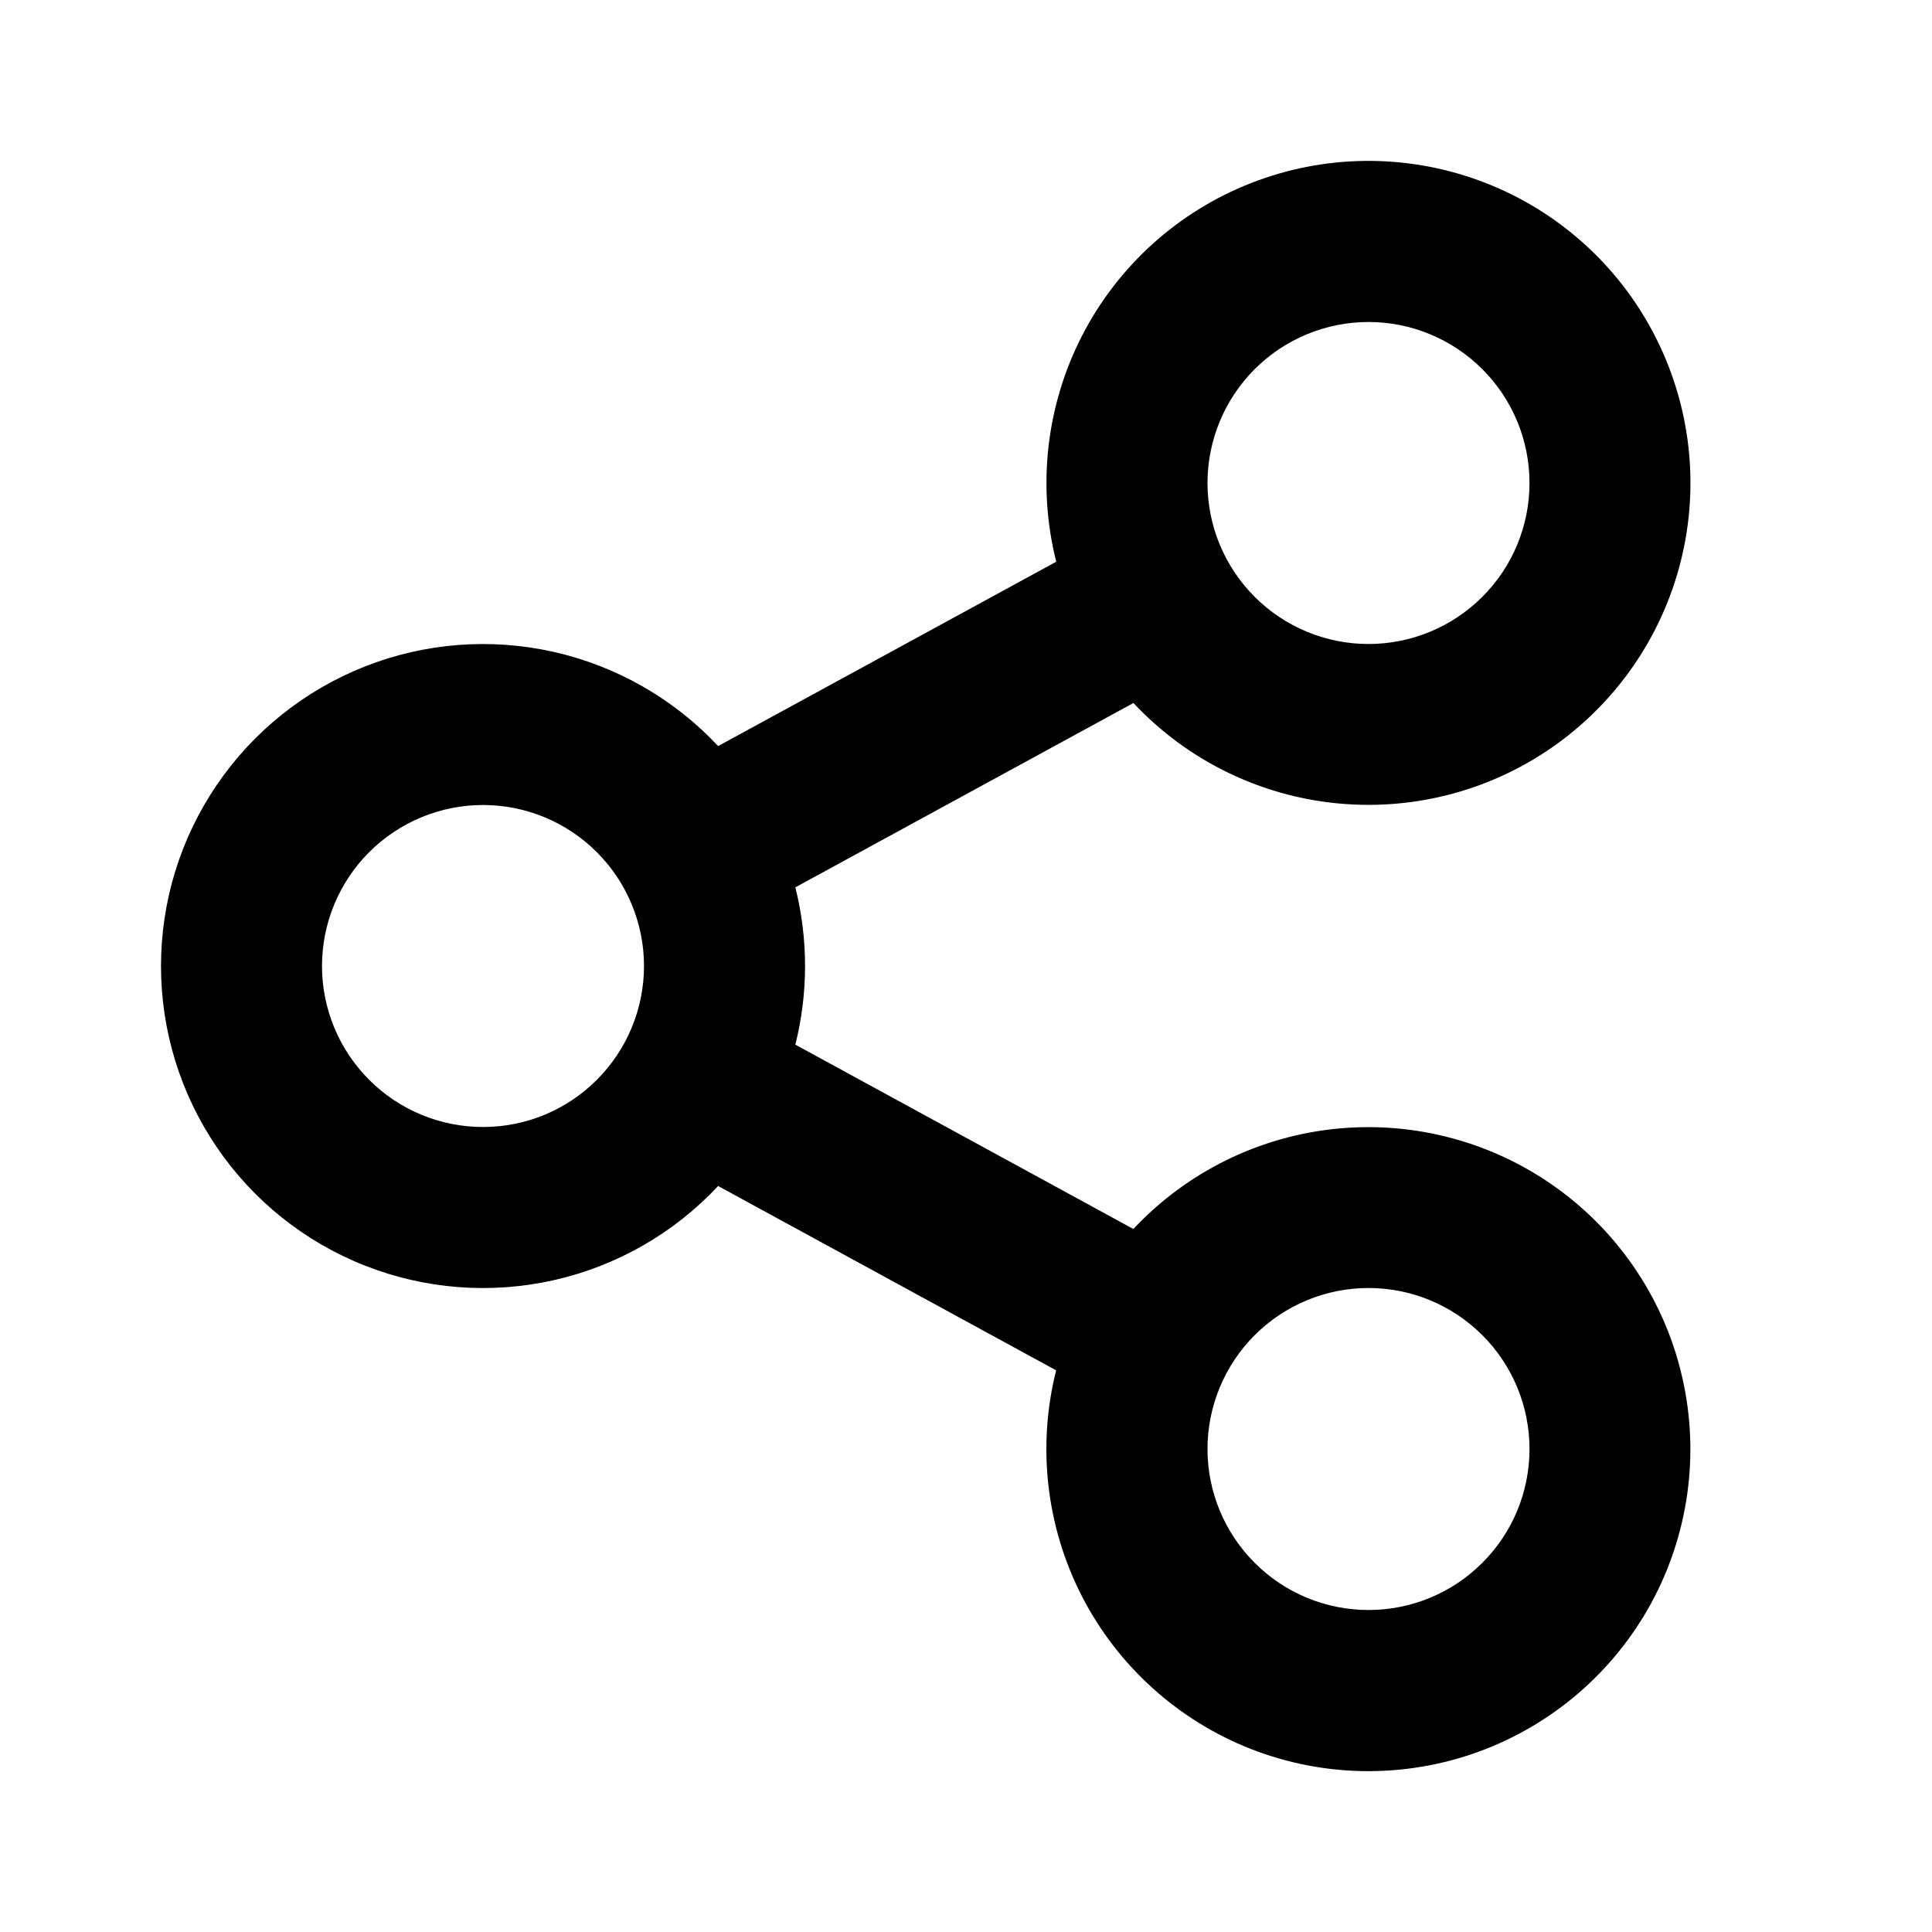
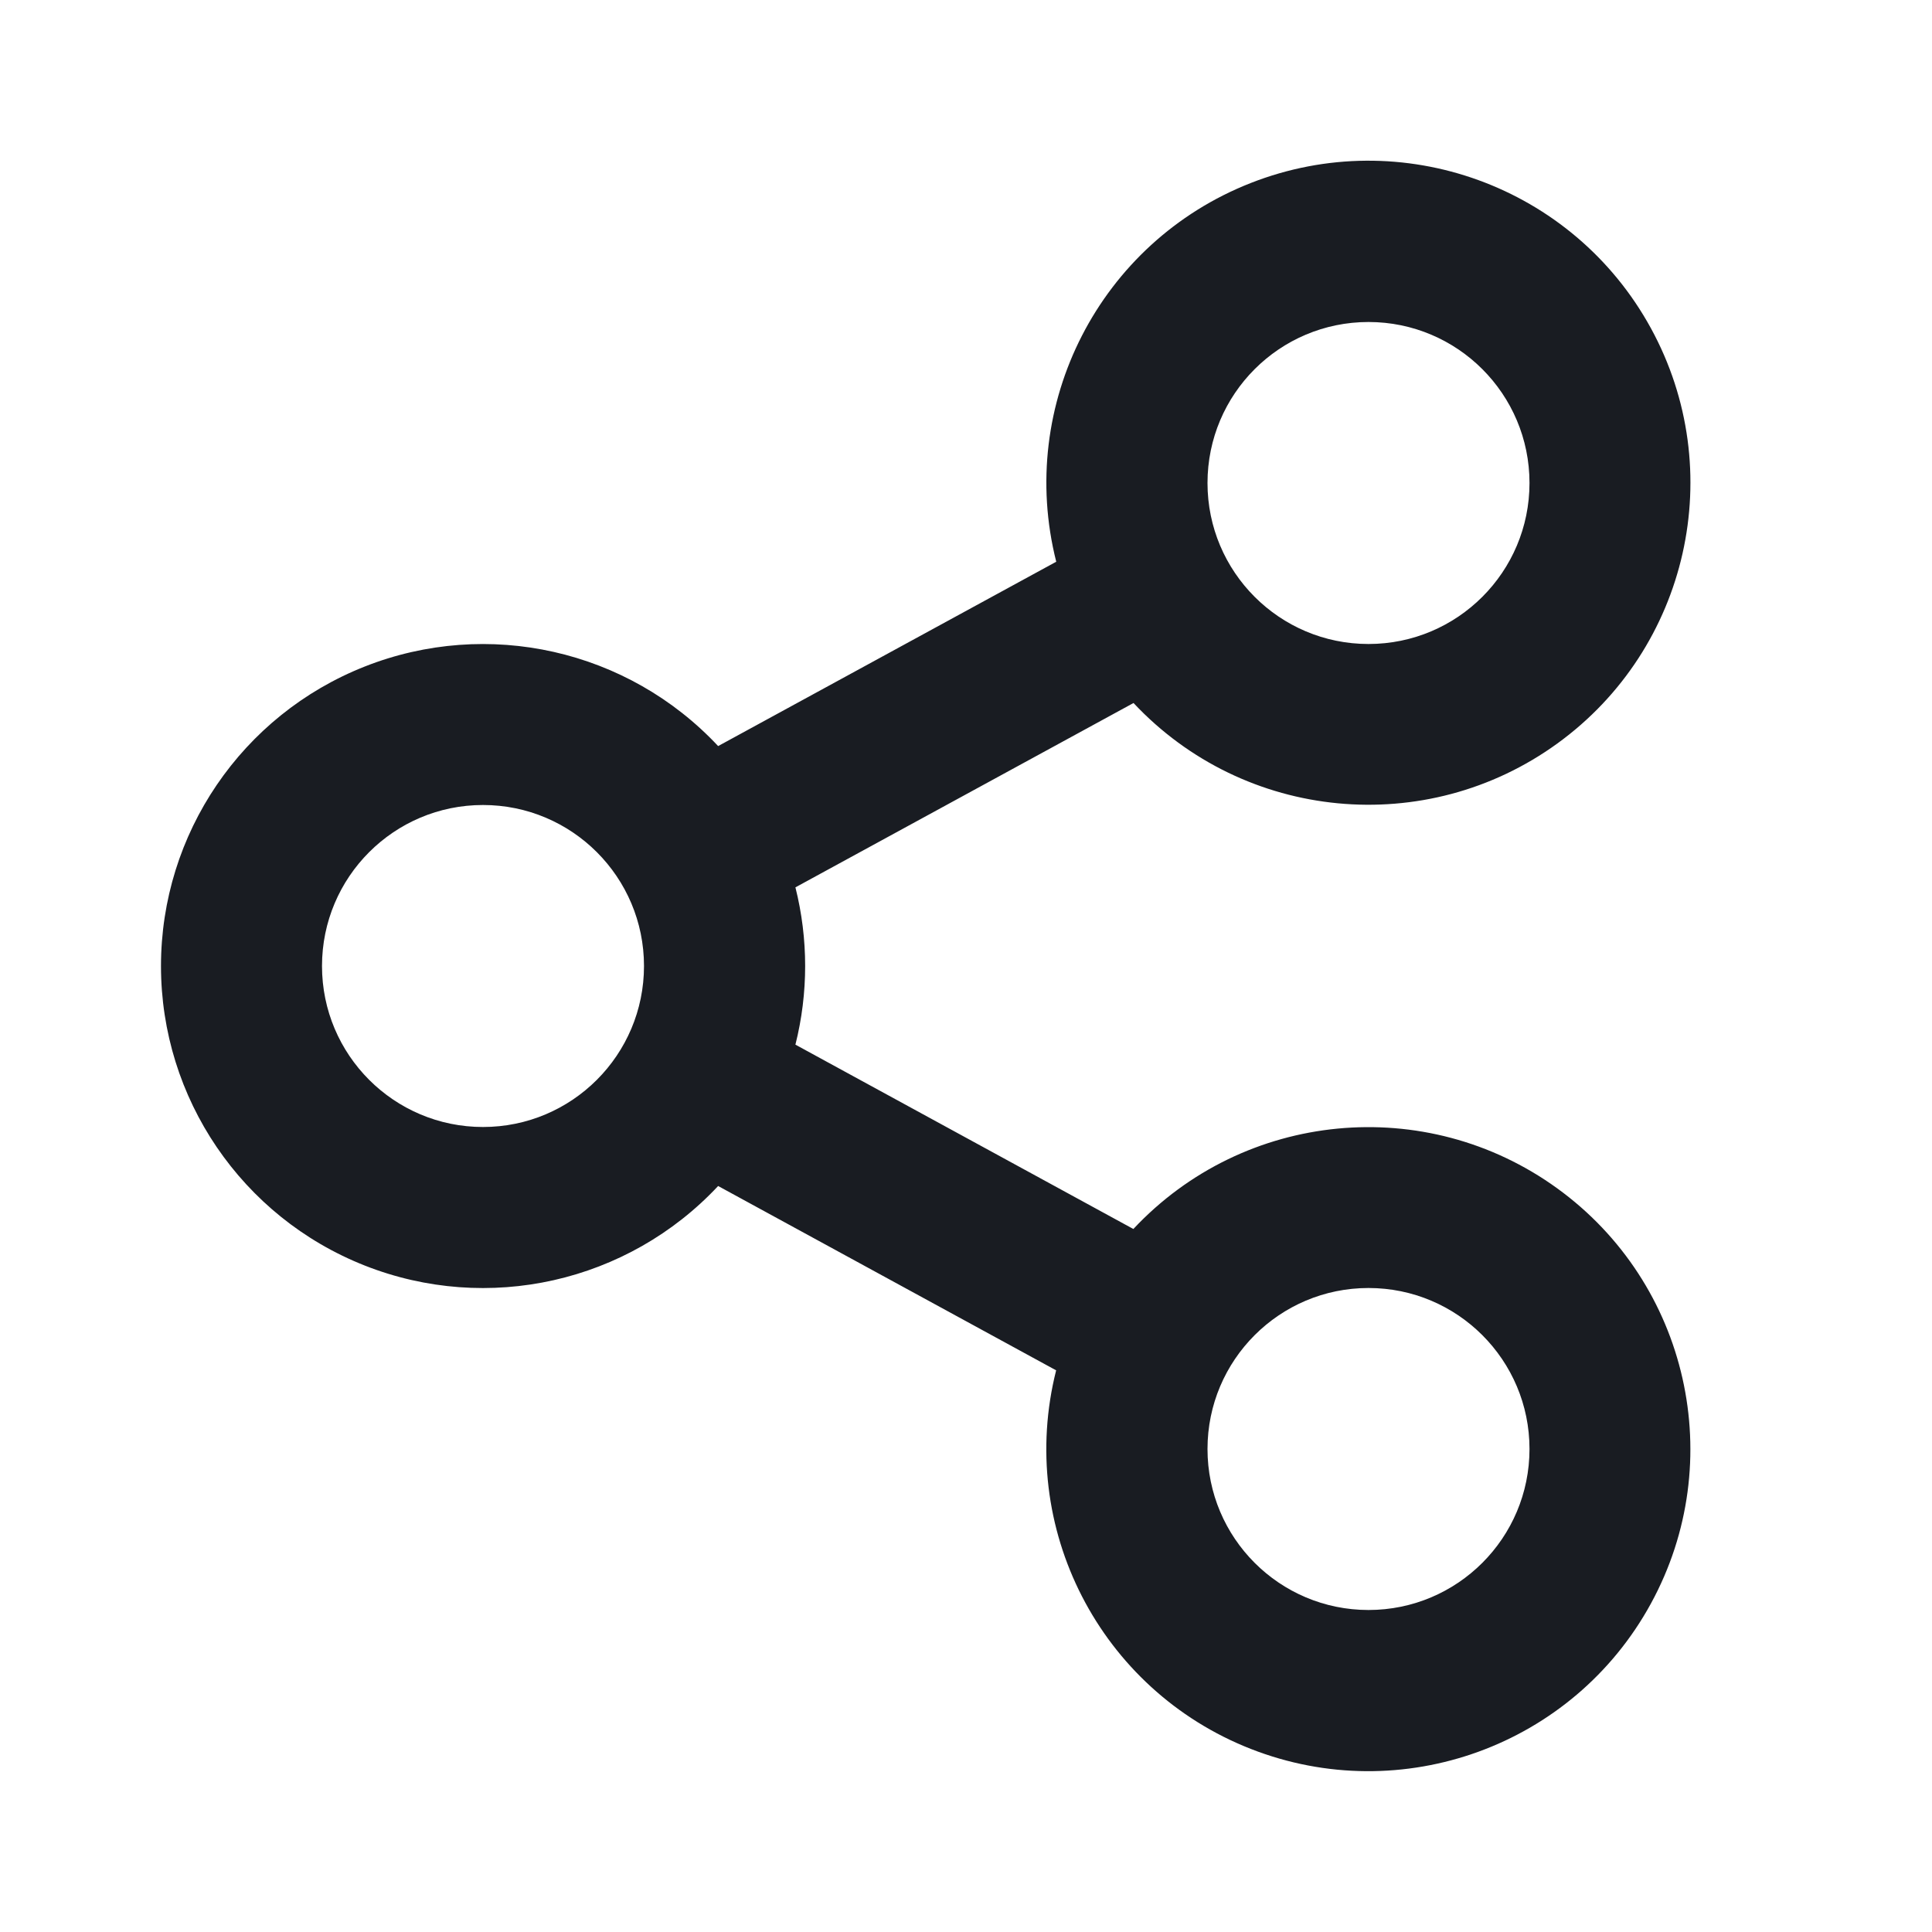
- <svg xmlns="http://www.w3.org/2000/svg" width="24" height="24" viewBox="0 0 24 24">
-   <g id="platform=android">
-     <path id="Vector" d="M13.12 17.023L8.921 14.733C8.373 15.319 7.661 15.727 6.878 15.903C6.095 16.079 5.278 16.016 4.531 15.721C3.785 15.427 3.144 14.914 2.693 14.251C2.241 13.587 2 12.803 2 12.001C2 11.198 2.241 10.414 2.693 9.751C3.144 9.087 3.785 8.575 4.531 8.28C5.278 7.985 6.095 7.922 6.878 8.098C7.661 8.275 8.373 8.682 8.921 9.268L13.121 6.978C12.883 6.034 12.997 5.036 13.442 4.17C13.887 3.304 14.633 2.63 15.539 2.275C16.445 1.919 17.45 1.907 18.365 2.239C19.28 2.571 20.043 3.226 20.509 4.08C20.976 4.935 21.116 5.93 20.901 6.88C20.687 7.829 20.133 8.668 19.344 9.239C18.556 9.81 17.586 10.073 16.617 9.98C15.648 9.887 14.746 9.444 14.08 8.733L9.88 11.023C10.041 11.665 10.041 12.336 9.88 12.977L14.079 15.267C14.745 14.557 15.647 14.113 16.616 14.02C17.585 13.927 18.555 14.191 19.343 14.761C20.132 15.332 20.686 16.171 20.9 17.121C21.115 18.07 20.975 19.066 20.509 19.92C20.042 20.774 19.279 21.429 18.364 21.762C17.449 22.094 16.444 22.081 15.538 21.726C14.632 21.37 13.886 20.696 13.441 19.831C12.996 18.965 12.882 17.966 13.12 17.022V17.023ZM6 14C6.531 14 7.039 13.79 7.414 13.414C7.789 13.039 8 12.531 8 12C8 11.47 7.789 10.961 7.414 10.586C7.039 10.211 6.531 10 6 10C5.47 10 4.961 10.211 4.586 10.586C4.211 10.961 4 11.47 4 12C4 12.531 4.211 13.039 4.586 13.414C4.961 13.79 5.47 14 6 14V14ZM17 8C17.531 8 18.039 7.789 18.414 7.414C18.79 7.039 19 6.531 19 6C19 5.47 18.79 4.961 18.414 4.586C18.039 4.211 17.531 4 17 4C16.47 4 15.961 4.211 15.586 4.586C15.211 4.961 15 5.47 15 6C15 6.531 15.211 7.039 15.586 7.414C15.961 7.789 16.47 8 17 8V8ZM17 20C17.531 20 18.039 19.79 18.414 19.414C18.79 19.039 19 18.531 19 18C19 17.47 18.79 16.961 18.414 16.586C18.039 16.211 17.531 16 17 16C16.47 16 15.961 16.211 15.586 16.586C15.211 16.961 15 17.47 15 18C15 18.531 15.211 19.039 15.586 19.414C15.961 19.79 16.47 20 17 20V20Z" />
-   </g>
+ <svg xmlns="http://www.w3.org/2000/svg" width="24" height="24" fill="none">
+   <path fill="#191C22" d="m13.12 17.023-4.199-2.29a4 4 0 1 1 0-5.465l4.2-2.29a4 4 0 1 1 .96 1.755l-4.2 2.29a4.008 4.008 0 0 1 0 1.954l4.198 2.29a4 4 0 1 1-.959 1.755v.001ZM6 14a2 2 0 1 0 0-4 2 2 0 0 0 0 4Zm11-6a2 2 0 1 0 0-4 2 2 0 0 0 0 4Zm0 12a2 2 0 1 0 0-4 2 2 0 0 0 0 4Z" />
</svg>
